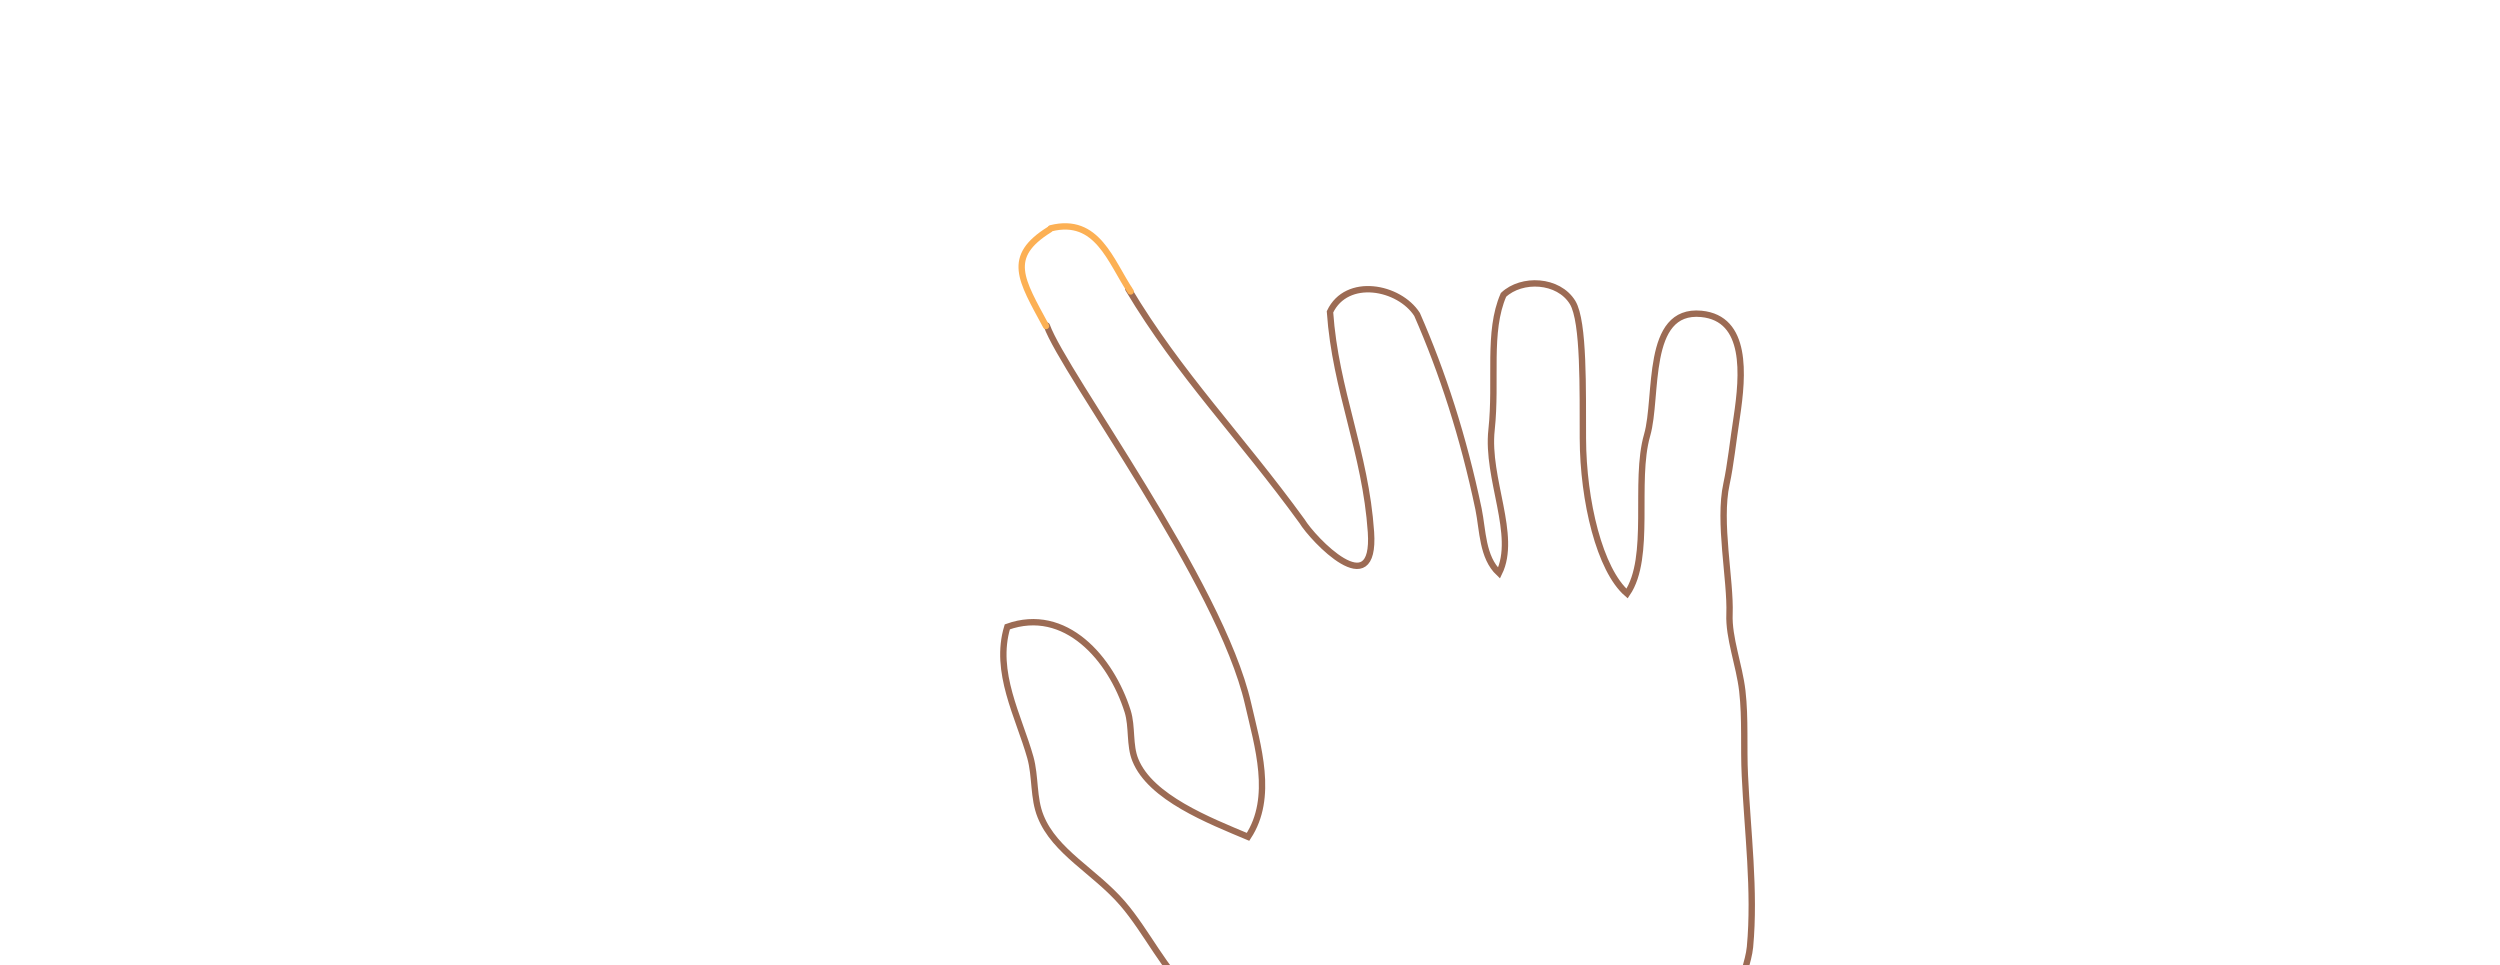
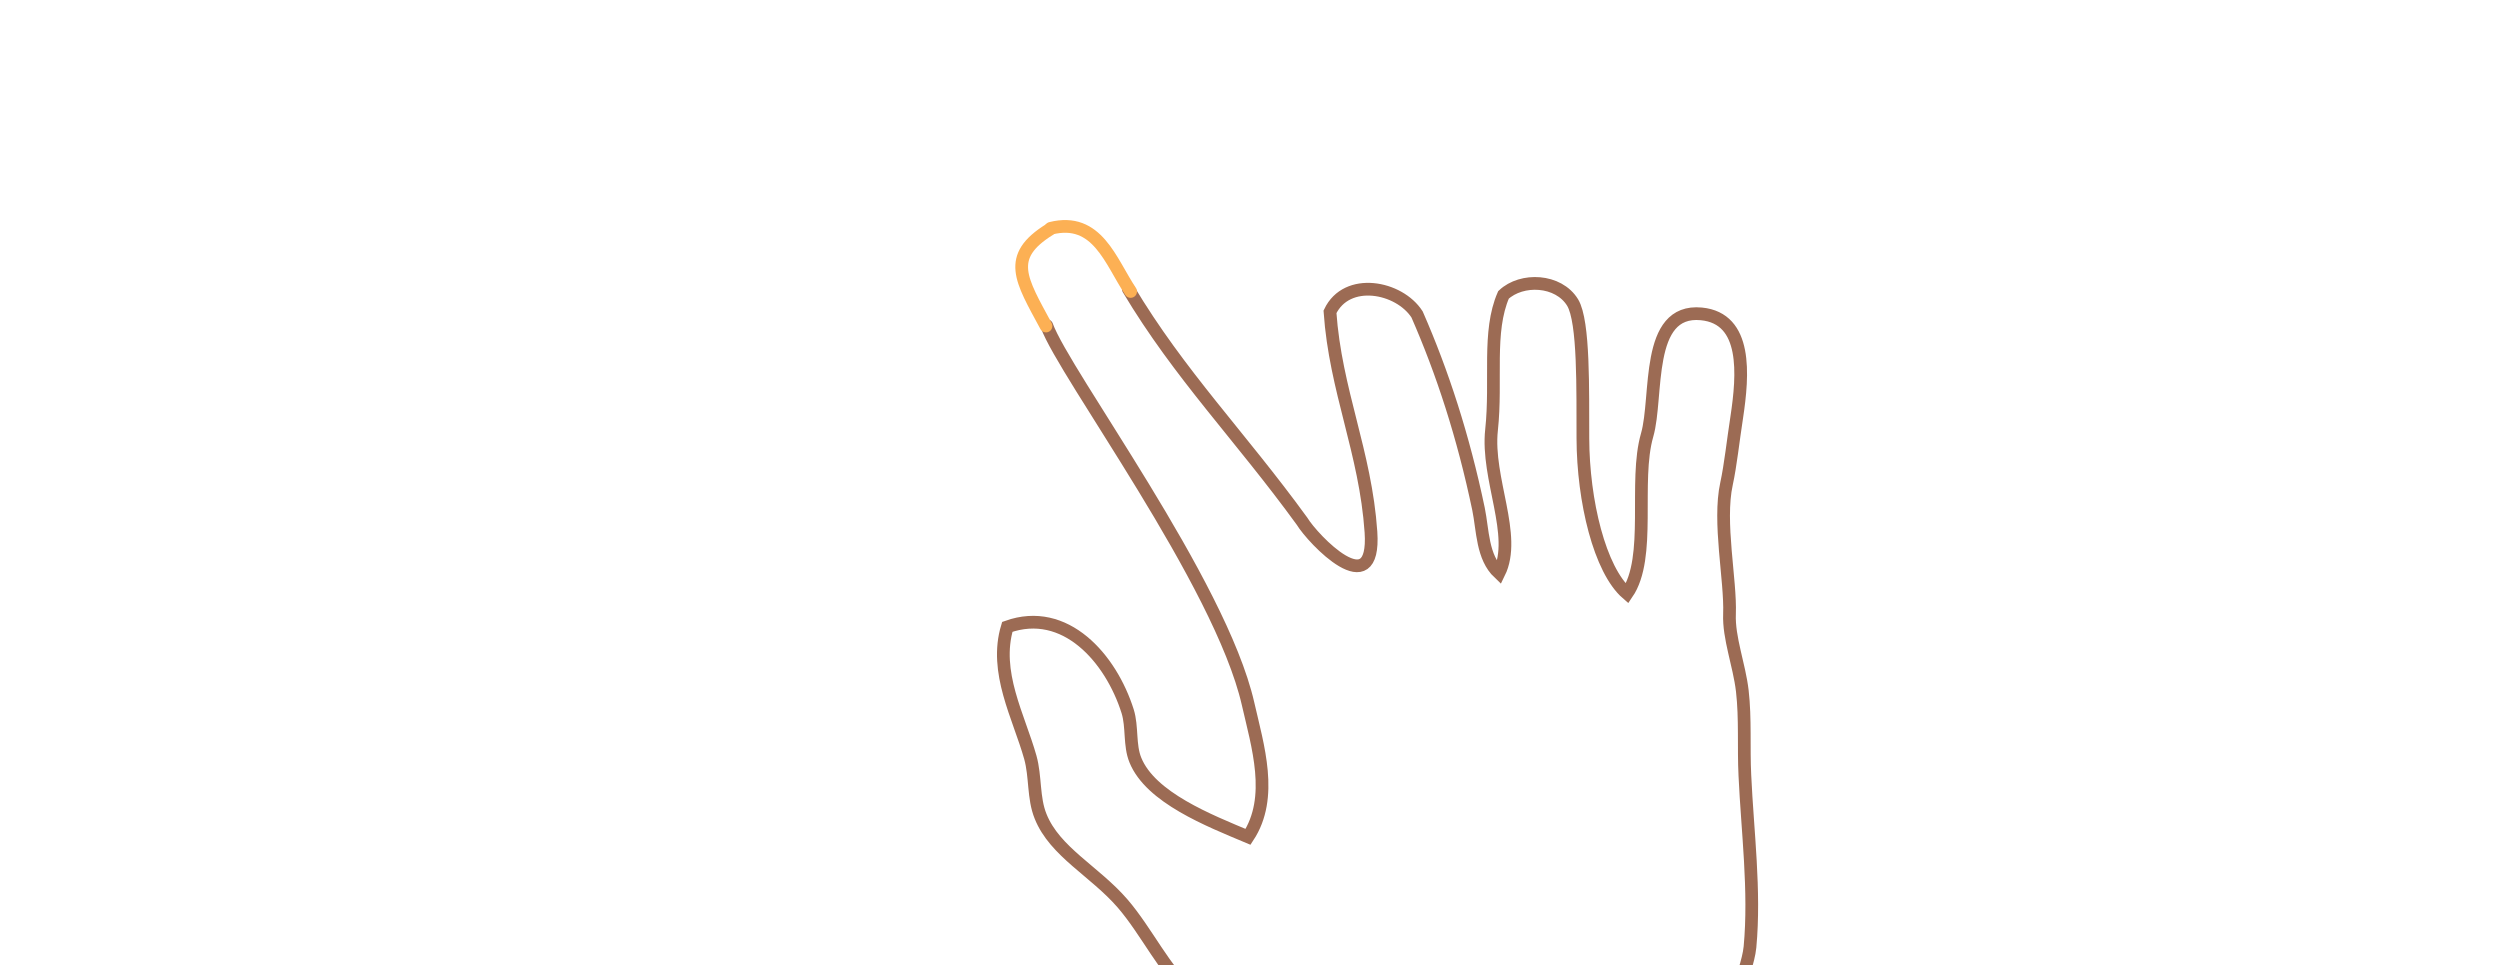
<svg xmlns="http://www.w3.org/2000/svg" enable-background="new 322.969 -233.465 3146 1214" x="0px" y="0px" viewBox="322.969 -233.465 3146 1214" version="1.1" height="1214px" xml:space="preserve" width="3146px">
  <defs />
  <g id="XMLID_52_">
    <g />
    <g>
-       <path stroke-linecap="round" d="M1742.837,130.235    c64.455,107.962,140.592,184.771,218.609,292.196c13.563,22.425,92.923,105.947,86.745,13.696    c-6.848-100.711-44.715-177.922-51.563-277.156c21.082-44.447,87.014-31.825,109.573,3.223    c31.959,72.915,58.144,153.214,77.346,244.928c5.506,26.99,4.565,60.561,25.782,80.568c23.364-47.4-16.114-118.838-9.399-180.205    c6.714-62.575-5.237-123.404,15.039-169.866c22.828-21.485,69.154-19.605,87.014,9.668    c14.503,24.036,12.623,110.916,12.892,170.805c0.269,79.092,21.216,165.568,55.592,195.379    c31.153-45.655,8.326-140.727,25.245-199.407c13.965-48.476-3.089-159.392,68.215-152.543    c58.144,5.64,52.638,76.406,44.581,129.984c-4.7,30.348-7.788,60.292-12.891,83.792c-10.608,48.341,5.371,121.256,3.76,163.957    c-1.209,30.079,12.22,63.649,16.113,96.683c4.028,35.047,1.478,71.303,3.223,106.35c3.223,70.095,13.025,145.292,6.446,215.924    c-1.88,19.068-11.146,38.404-12.892,58.01c-3.76,38.808,8.729,81.911,16.114,125.688    c45.521,270.441,88.625,583.048,125.687,854.026c-118.704,41.493-268.024,69.289-425.402,61.232    c-40.553-243.183-74.929-508.119-109.573-767.013c-5.236-38.271-6.445-81.24-19.336-103.128    c-13.16-21.888-41.493-23.097-70.9-38.673c-29.005-15.174-60.964-48.073-99.905-74.123    c-38.27-25.514-85.403-42.165-109.573-61.232c-29.542-23.23-53.31-74.258-83.792-109.573    c-35.047-40.553-85.268-64.857-103.127-109.573c-9.4-23.097-6.177-49.953-12.891-74.123    c-14.502-51.564-46.193-107.425-29.005-164.36c72.915-26.05,130.387,39.479,151.469,106.351    c6.042,19.471,2.014,42.567,9.668,61.232c19.068,47.267,92.922,76.138,141.801,96.683c32.765-49.818,12.085-114.542,0-167.583    c-34.913-152.678-231.635-415.331-253.254-475.757" stroke-width="8" stroke="#9C6B54" fill="none" />
+       <path stroke-linecap="round" d="M1742.837,130.235    c64.455,107.962,140.592,184.771,218.609,292.196c13.563,22.425,92.923,105.947,86.745,13.696    c-6.848-100.711-44.715-177.922-51.563-277.156c21.082-44.447,87.014-31.825,109.573,3.223    c31.959,72.915,58.144,153.214,77.346,244.928c5.506,26.99,4.565,60.561,25.782,80.568c23.364-47.4-16.114-118.838-9.399-180.205    c6.714-62.575-5.237-123.404,15.039-169.866c22.828-21.485,69.154-19.605,87.014,9.668    c14.503,24.036,12.623,110.916,12.892,170.805c0.269,79.092,21.216,165.568,55.592,195.379    c31.153-45.655,8.326-140.727,25.245-199.407c13.965-48.476-3.089-159.392,68.215-152.543    c58.144,5.64,52.638,76.406,44.581,129.984c-4.7,30.348-7.788,60.292-12.891,83.792c-10.608,48.341,5.371,121.256,3.76,163.957    c-1.209,30.079,12.22,63.649,16.113,96.683c4.028,35.047,1.478,71.303,3.223,106.35c3.223,70.095,13.025,145.292,6.446,215.924    c-1.88,19.068-11.146,38.404-12.892,58.01c-3.76,38.808,8.729,81.911,16.114,125.688    c45.521,270.441,88.625,583.048,125.687,854.026c-118.704,41.493-268.024,69.289-425.402,61.232    c-40.553-243.183-74.929-508.119-109.573-767.013c-5.236-38.271-6.445-81.24-19.336-103.128    c-13.16-21.888-41.493-23.097-70.9-38.673c-29.005-15.174-60.964-48.073-99.905-74.123    c-38.27-25.514-85.403-42.165-109.573-61.232c-29.542-23.23-53.31-74.258-83.792-109.573    c-35.047-40.553-85.268-64.857-103.127-109.573c-9.4-23.097-6.177-49.953-12.891-74.123    c-14.502-51.564-46.193-107.425-29.005-164.36c72.915-26.05,130.387,39.479,151.469,106.351    c6.042,19.471,2.014,42.567,9.668,61.232c19.068,47.267,92.922,76.138,141.801,96.683c32.765-49.818,12.085-114.542,0-167.583    c-34.913-152.678-231.635-415.331-253.254-475.757" stroke-width="16" stroke="#9C6B54" fill="none" />
    </g>
  </g>
-   <path stroke-linecap="round" d="M1645.262,53.824  c58.586-14.646,75.103,41.407,100.495,79.496" stroke-width="8" stroke="#FCB054" fill="none" />
-   <path stroke-linecap="round" d="M1639.262,176.817  c-31.499-58.497-50.998-86.996,4.5-121.494" stroke-width="8" stroke="#FCB054" fill="none" />
+   <path stroke-linecap="round" d="M1645.262,53.824  c58.586-14.646,75.103,41.407,100.495,79.496" stroke-width="16" stroke="#FCB054" fill="none" />
+   <path stroke-linecap="round" d="M1639.262,176.817  c-31.499-58.497-50.998-86.996,4.5-121.494" stroke-width="16" stroke="#FCB054" fill="none" />
</svg>
